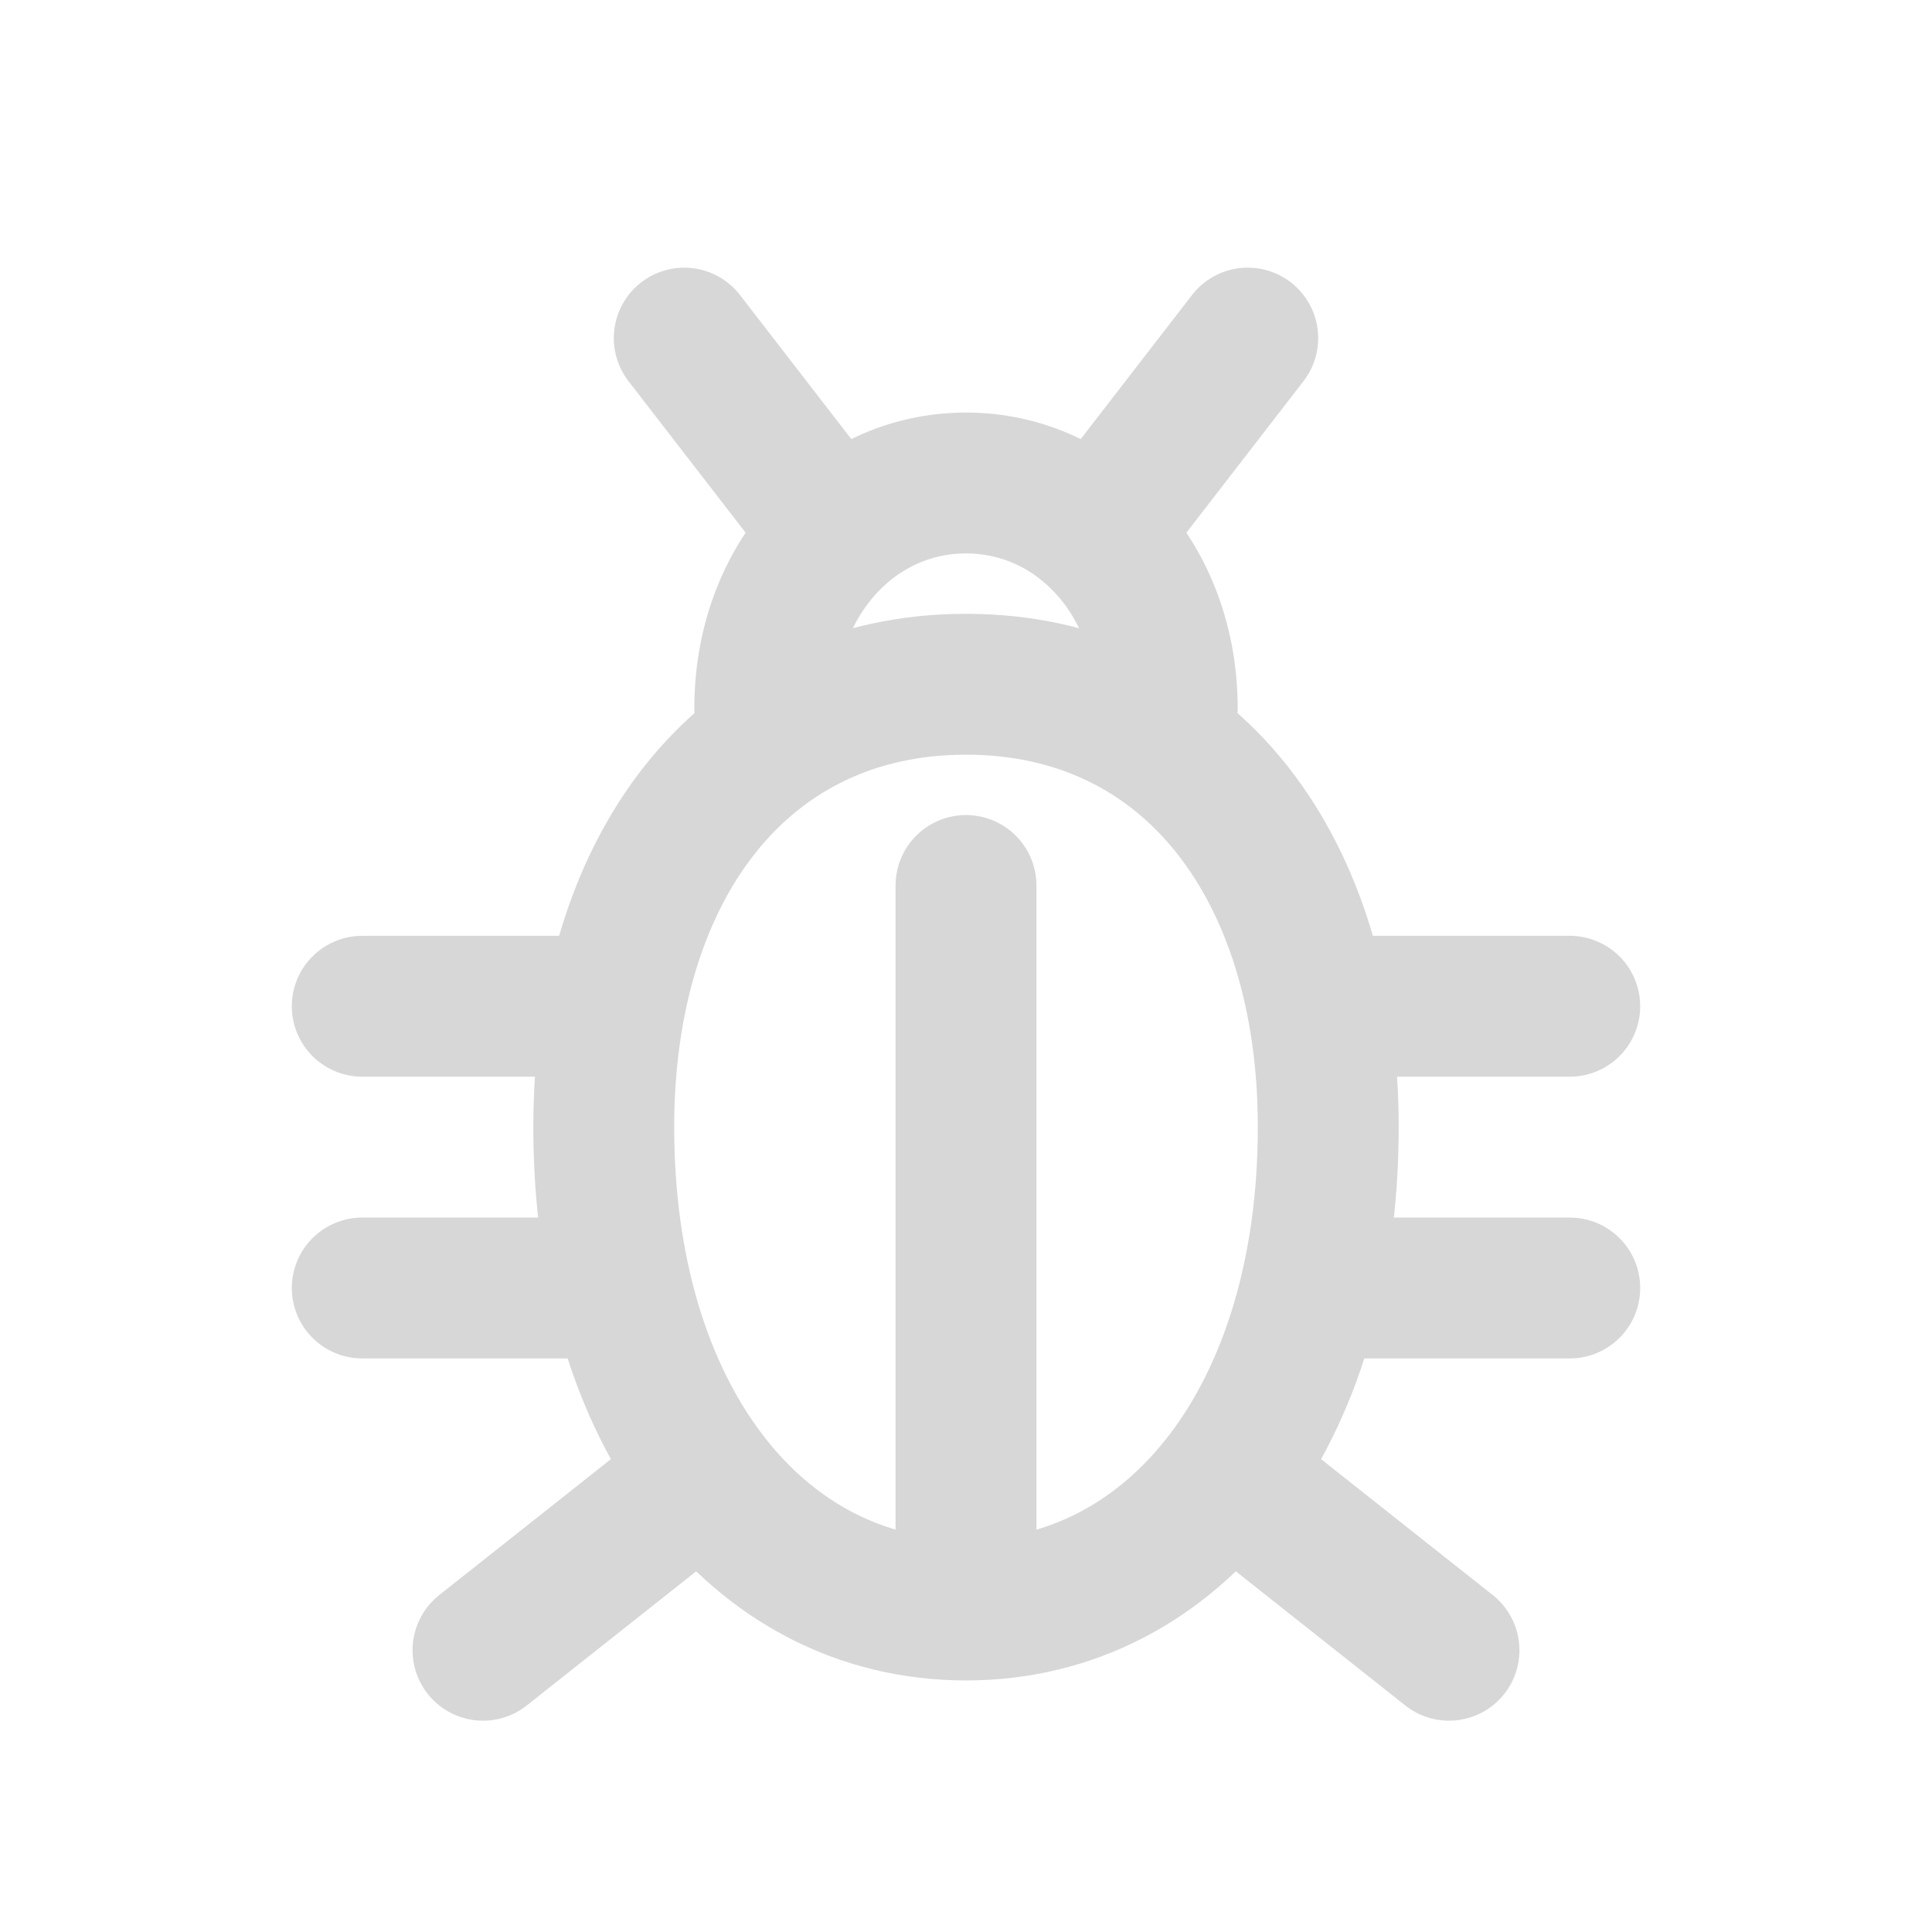
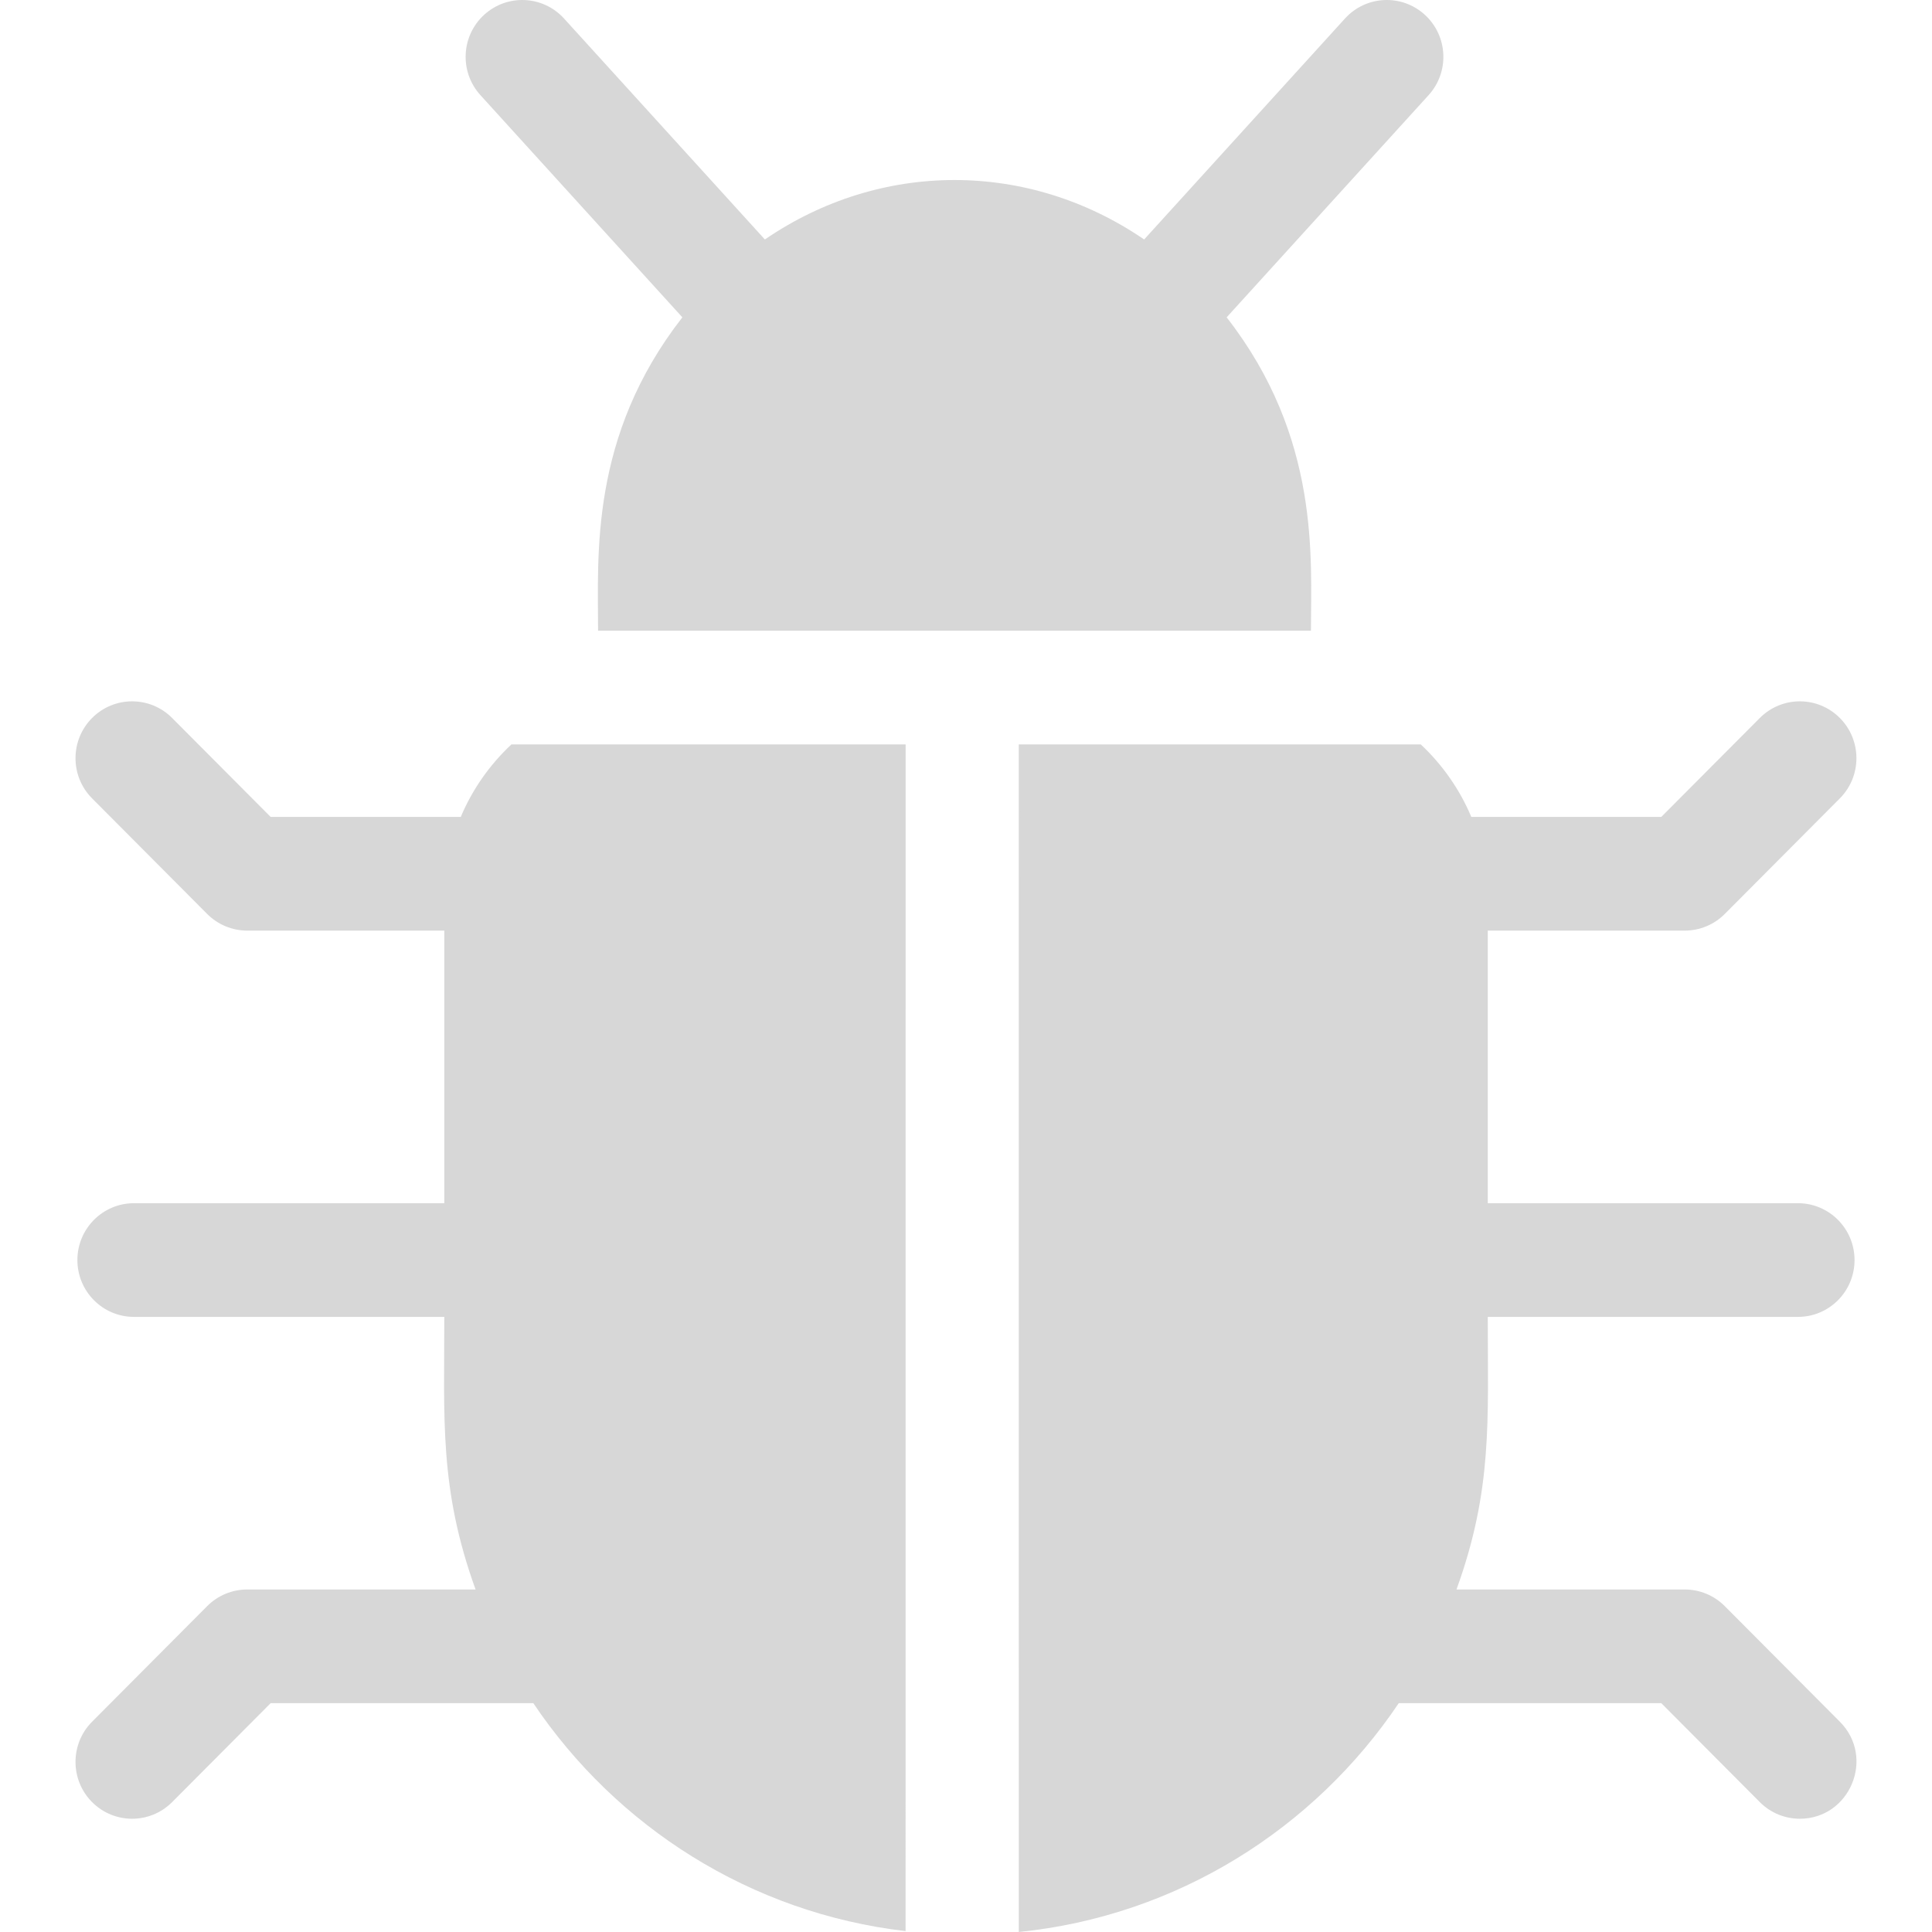
- <svg xmlns="http://www.w3.org/2000/svg" width="24" height="24" viewBox="0 0 24 24" fill="none" stroke-width="1.75" stroke-linecap="round" stroke-linejoin="round">
-   <path d="M12 8.5 C9.2 8.5 7.5 10.8 7.5 14 C7.5 17.6 9.4 20 12 20 C14.6 20 16.5 17.6 16.5 14 C16.5 10.8 14.8 8.5 12 8.5 Z M12 11 V20 M9.5 8.8 C9.5 7.2 10.6 6 12 6 C13.4 6 14.5 7.2 14.5 8.8 M10.2 6.4 L8.5 4.2 M13.8 6.4 L15.5 4.2 M7.5 12.5 H4.5 M7.6 16 H4.5 M16.5 12.5 H19.5 M16.4 16 H19.5 M8.4 18.6 L6 20.5 M15.6 18.6 L18 20.5" stroke="#D7D7D7" />
+ <svg xmlns="http://www.w3.org/2000/svg" version="1.1" id="Capa_1" x="0px" y="0px" viewBox="0 0 512 512" style="enable-background:new 0 0 512 512;" xml:space="preserve" width="512px" height="512px">
+   <g>
+     <g>
+       <path d="M180.834,84.097c-24.598,31.541-22.34,63.029-22.34,83.051h188.919c0-19.055,2.547-51.139-22.339-83.051l53.513-58.876   c5.586-6.145,5.153-15.673-0.966-21.282c-6.117-5.609-15.605-5.175-21.19,0.97L303.21,63.464   c-30.672-20.995-69.799-21.022-100.511,0L149.478,4.909c-5.587-6.145-15.074-6.579-21.191-0.97   c-6.119,5.609-6.552,15.137-0.966,21.282L180.834,84.097z" data-original="#000000" class="active-path" data-old_color="#000000" fill="#D7D7D7" />
+       <path d="M457.08,425.641c-2.813-2.825-6.628-4.412-10.606-4.412h-60.489c9.61-26.514,8.289-44.845,8.289-72.239h82.199   c8.284,0,15-6.745,15-15.064c0-8.32-6.716-15.064-15-15.064h-82.199v-72.24h52.199c3.979,0,7.794-1.587,10.606-4.412l30.5-30.631   c5.858-5.883,5.858-15.421,0-21.304c-5.857-5.883-15.355-5.883-21.213,0l-26.106,26.218h-50.349   c-3.083-7.332-7.682-13.866-13.394-19.217H269.985c0.01,0.964,0.007,313.298,0.007,314.724   c41.87-4.243,78.288-27.316,100.692-60.643h69.577l26.106,26.218c2.929,2.942,6.768,4.412,10.606,4.412   c13.244,0,20.083-16.2,10.606-25.716L457.08,425.641z" data-original="#000000" class="active-path" data-old_color="#000000" fill="#D7D7D7" />
+       <path d="M135.531,197.276c-5.721,5.351-10.337,11.878-13.422,19.217H71.723l-26.106-26.218c-5.857-5.883-15.355-5.883-21.213,0   c-5.858,5.883-5.858,15.421,0,21.304l30.5,30.631c2.813,2.825,6.628,4.412,10.606,4.412h52.236v72.24H35.51   c-8.284,0-15,6.745-15,15.064c0,8.32,6.716,15.064,15,15.064h82.236c0,26.995-1.373,45.583,8.289,72.239H65.51   c-3.979,0-7.794,1.587-10.606,4.412l-30.5,30.631c-5.858,5.883-5.858,15.421,0,21.304c5.857,5.883,15.355,5.884,21.213,0   l26.106-26.218h69.614c22.039,32.785,57.643,55.632,98.655,60.405c0-1.412-0.003-313.521,0.007-314.485H135.531z" data-original="#000000" class="active-path" data-old_color="#000000" fill="#D7D7D7" />
+     </g>
+   </g>
</svg>
